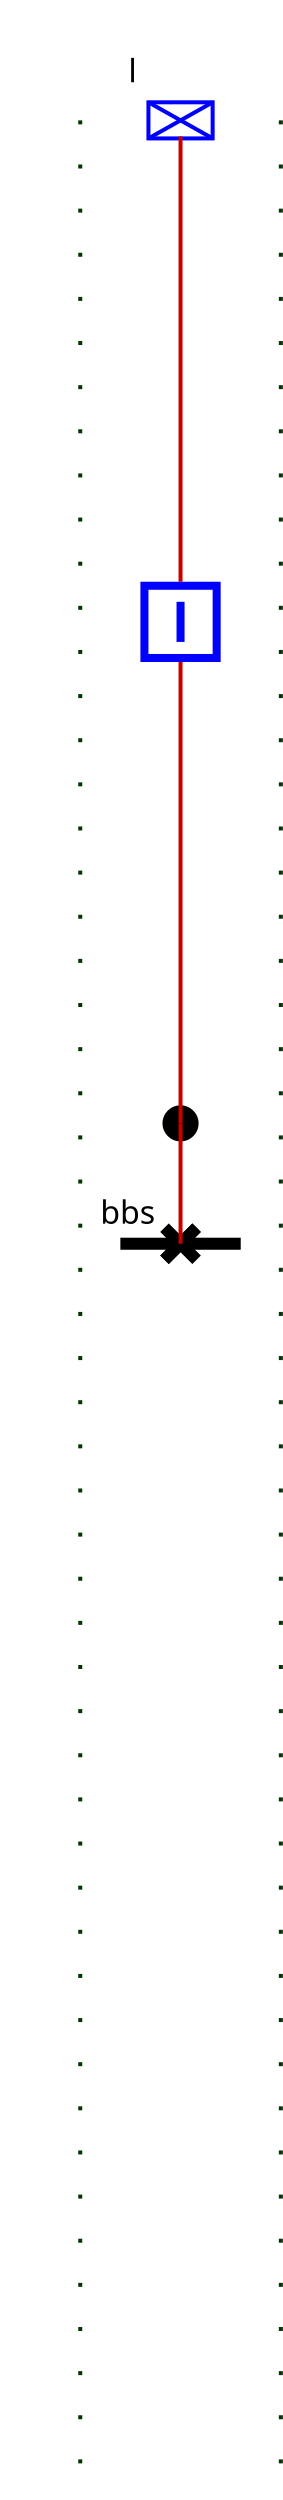
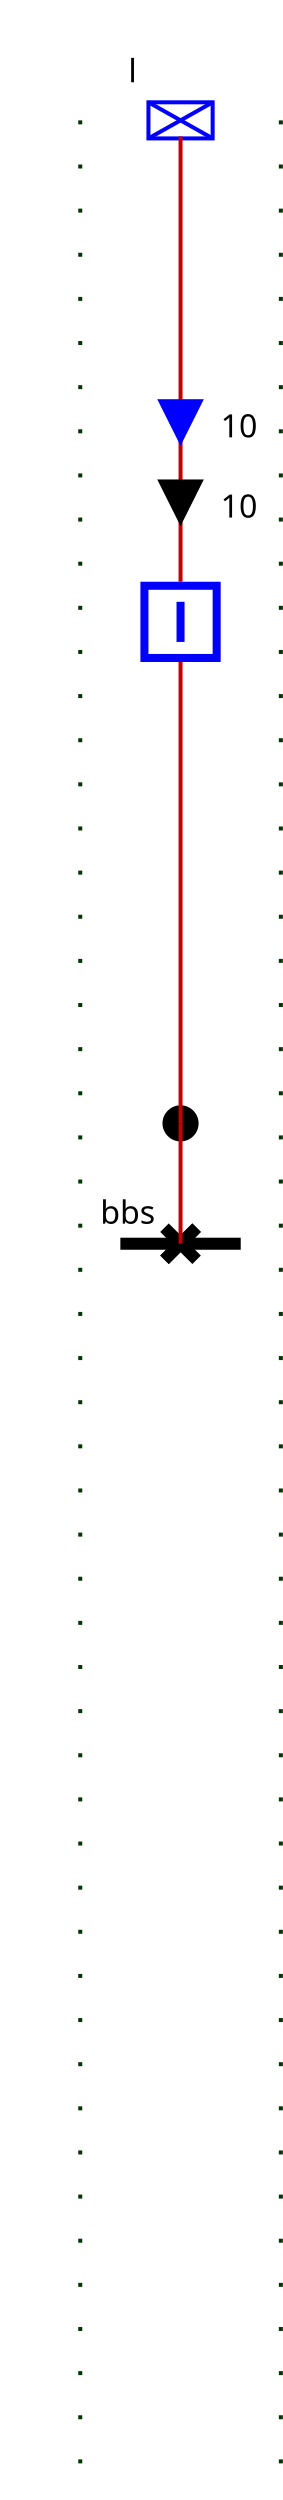
<svg xmlns="http://www.w3.org/2000/svg">
  <style>.substation-diagram {fill:rgb(255,255,255);stroke-width:1;fill-opacity:0;}.wire_vl {stroke:rgb(200,0,0);stroke-width:1;}.grid {stroke:rgb(0,55,0);stroke-width:1;stroke-dasharray:1,10;}.bus_vl {stroke:rgb(0,0,0);stroke-width:3;}.component-label {fill:black;color:black;stroke:none;fill-opacity:1;}.BUSBAR_SECTION{stroke:rgb(0,0,255);}

.BREAKER {
- 	stroke:rgb(0,0,255);
+     stroke:rgb(0,0,255);
    stroke-width:2;
    fill-opacity:1;
}

.DISCONNECTOR {
    stroke:rgb(0,0,0);
    stroke-width:3
}
.GENERATOR{stroke:rgb(0,0,255);}
.LINE{stroke:rgb(0,0,255);}
.LOAD{stroke:rgb(0,0,255);}
.LOAD_BREAK_SWITCH{stroke:rgb(0,0,255);}
.NODE {stroke:rgb(0,0,0);fill:rgb(0,0,0);fill-opacity:1;}
.CAPACITOR{stroke:rgb(0,0,255);}
.INDUCTOR{stroke:rgb(0,0,255);}
.STATIC_VAR_COMPENSATOR{stroke:rgb(0,0,255);}
#path5227 { stroke-width:0.4; stroke-linecap:butt;stroke-linejoin:miter;stroke-miterlimit:1.4;}
#path5229 {stroke-width:0.4;stroke-linecap:butt;stroke-linejoin:miter;stroke-miterlimit:4;}
#path5231 {stroke-width:0.4;stroke-linecap:butt;stroke-linejoin:miter;stroke-miterlimit:4;}
.TWO_WINDINGS_TRANSFORMER{stroke:rgb(0,0,255);}
.THREE_WINDINGS_TRANSFORMER{stroke:rgb(0,0,255);}
.VSC_CONVERTER_STATION {stroke:rgb(0,0,255);font-size:7.431px;line-height:1.25;font-family:sans-serif;-inkscape-font-specification:'sans-serif, Normal';font-variant-ligatures:normal;font-variant-caps:normal;font-variant-numeric:normal;font-feature-settings:normal;text-align:start;letter-spacing:0px;word-spacing:0px;writing-mode:lr-tb;text-anchor:start;stroke-miterlimit:4;}
.DANGLING_LINE {stroke:rgb(0,0,0);stroke-width:2;}
.PHASE_SHIFT_TRANSFORMER {stroke:rgb(0,0,255);stroke-linecap:butt;stroke-linejoin:miter;stroke-miterlimit:4;}
- ._d .open { visibility: hidden;}._d .closed { visibility: visible;}._b .open { visibility: hidden;}._b .closed { visibility: visible;}</style>
+ .ARROW1__l_UP .arrow-up {stroke: black; fill: black; fill-opacity:1; visibility: visible;}.ARROW1__l_UP .arrow-down { visibility: hidden;}.ARROW1__l_DOWN .arrow-down {stroke: black; fill: black; fill-opacity:1;  visibility: visible;}.ARROW1__l_DOWN .arrow-up { visibility: hidden;}.ARROW2__l_UP .arrow-up {stroke: blue; fill: blue; fill-opacity:1; visibility: visible;}.ARROW2__l_UP .arrow-down { visibility: hidden;}.ARROW2__l_DOWN .arrow-down {stroke: blue; fill: blue; fill-opacity:1;  visibility: visible;}.ARROW2__l_DOWN .arrow-up { visibility: hidden;}._d .open { visibility: hidden;}._d .closed { visibility: visible;}._b .open { visibility: hidden;}._b .closed { visibility: visible;}</style>
  <g class="substation-diagram">
    <g id="GRID_vl">
      <line y2="565.0" x1="0.0" class="grid" x2="0.0" transform="translate(20.0,50.0)" y1="-20.0" />
      <line y2="565.0" x1="50.0" class="grid" x2="50.0" transform="translate(20.0,50.0)" y1="-20.0" />
    </g>
    <g class="substation-diagram LOAD _l" id="l" transform="translate(37.0,25.5)">
      <rect height="9" width="16" />
      <line y2="9" x1="0" x2="16" y1="0" />
      <line y2="9" x1="16" x2="0" y1="0" />
      <text x="-5.0" font-size="8" y="-5.0" class="component-label" font-family="Verdana" transform="rotate(0,0,0)">l</text>
    </g>
    <g class="substation-diagram BUSBAR_SECTION bbs" id="bbs" transform="translate(30.0,310.0)">
      <line y2="0" x1="0" class="bus_vl" x2="30.0" y1="0" />
      <text x="-5.0" font-size="8" y="-5.0" class="component-label" font-family="Verdana" transform="rotate(0,0,0)">bbs</text>
    </g>
    <g class="substation-diagram DISCONNECTOR _d" id="d" transform="translate(41.0,306.0)">
      <g id="closed">
        <line y2="8" x1="0" x2="8" y1="0" />
        <line y2="8" x1="8" x2="0" y1="0" />
      </g>
      <g id="open">
        <line y2="8" x1="8" x2="0" y1="0" />
      </g>
    </g>
    <g class="substation-diagram BREAKER _b" id="b" transform="translate(35.0,145.0)">
      <g class="closed" id="closed">
        <rect x="1" width="18" y="1" height="18" />
        <line y2="15" x1="10" x2="10" y1="5" />
      </g>
      <g class="open" id="open">
        <rect x="1" width="18" y="1" height="18" />
        <line y2="10" x1="5" x2="15" y1="10" />
      </g>
    </g>
    <g class="substation-diagram NODE FICT_vl_dFictif" id="FICT_vl_dFictif" transform="translate(41.0,276.0)">
      <circle r="4" cx="4" cy="4" />
    </g>
-     <polyline class="wire_vl" points="45.0,310.0 45.0,310.0" id="vl_Wire0" />
-     <polyline class="wire_vl" points="45.0,145.0 45.0,34.0" id="vl_Wire1" />
-     <polyline class="wire_vl" points="45.0,165.0 45.0,280.0" id="vl_Wire2" />
-     <polyline class="wire_vl" points="45.0,310.0 45.0,280.0" id="vl_Wire3" />
+     <polyline class="wire_vl" points="45.0,310.0,45.0,310.0" id="vl_Wire0" />
+     <polyline class="wire_vl" points="45.0,145.0,45.0,34.0" id="vl_Wire1" />
+     <g class="substation-diagram ARROW1__l_UP" id="vl_Wire1_ARROW1" transform="matrix(1.0,-0.0,0.0,1.0,40.0,120.0)">
+       <g class="arrow-up" id="arrow-up" transform="rotate(180.0,5.0,5.0)">
+         <polygon points="5,0 10,10 0,10" />
+       </g>
+       <g class="arrow-down" id="arrow-down" transform="rotate(180.0,5.0,5.0)">
+         <polygon points="0,0 10,0 5,10" />
+       </g>
+       <text x="15.0" font-size="8" y="9.0" class="component-label" font-family="Verdana" transform="rotate(0,0,0)">10</text>
+     </g>
+     <g class="substation-diagram ARROW2__l_UP" id="vl_Wire1_ARROW2" transform="matrix(1.0,-0.0,0.0,1.0,40.0,100.0)">
+       <g class="arrow-up" id="arrow-up" transform="rotate(180.0,5.0,5.0)">
+         <polygon points="5,0 10,10 0,10" />
+       </g>
+       <g class="arrow-down" id="arrow-down" transform="rotate(180.0,5.0,5.0)">
+         <polygon points="0,0 10,0 5,10" />
+       </g>
+       <text x="15.0" font-size="8" y="9.0" class="component-label" font-family="Verdana" transform="rotate(0,0,0)">10</text>
+     </g>
+     <polyline class="wire_vl" points="45.0,165.0,45.0,280.0" id="vl_Wire2" />
+     <polyline class="wire_vl" points="45.0,310.0,45.0,280.0" id="vl_Wire3" />
    <g id="LABEL_VL_vl">
      <text x="0.0" font-size="12" y="0.0" class="component-label" font-family="Verdana" transform="rotate(0,0,0)">vl</text>
    </g>
  </g>
</svg>
